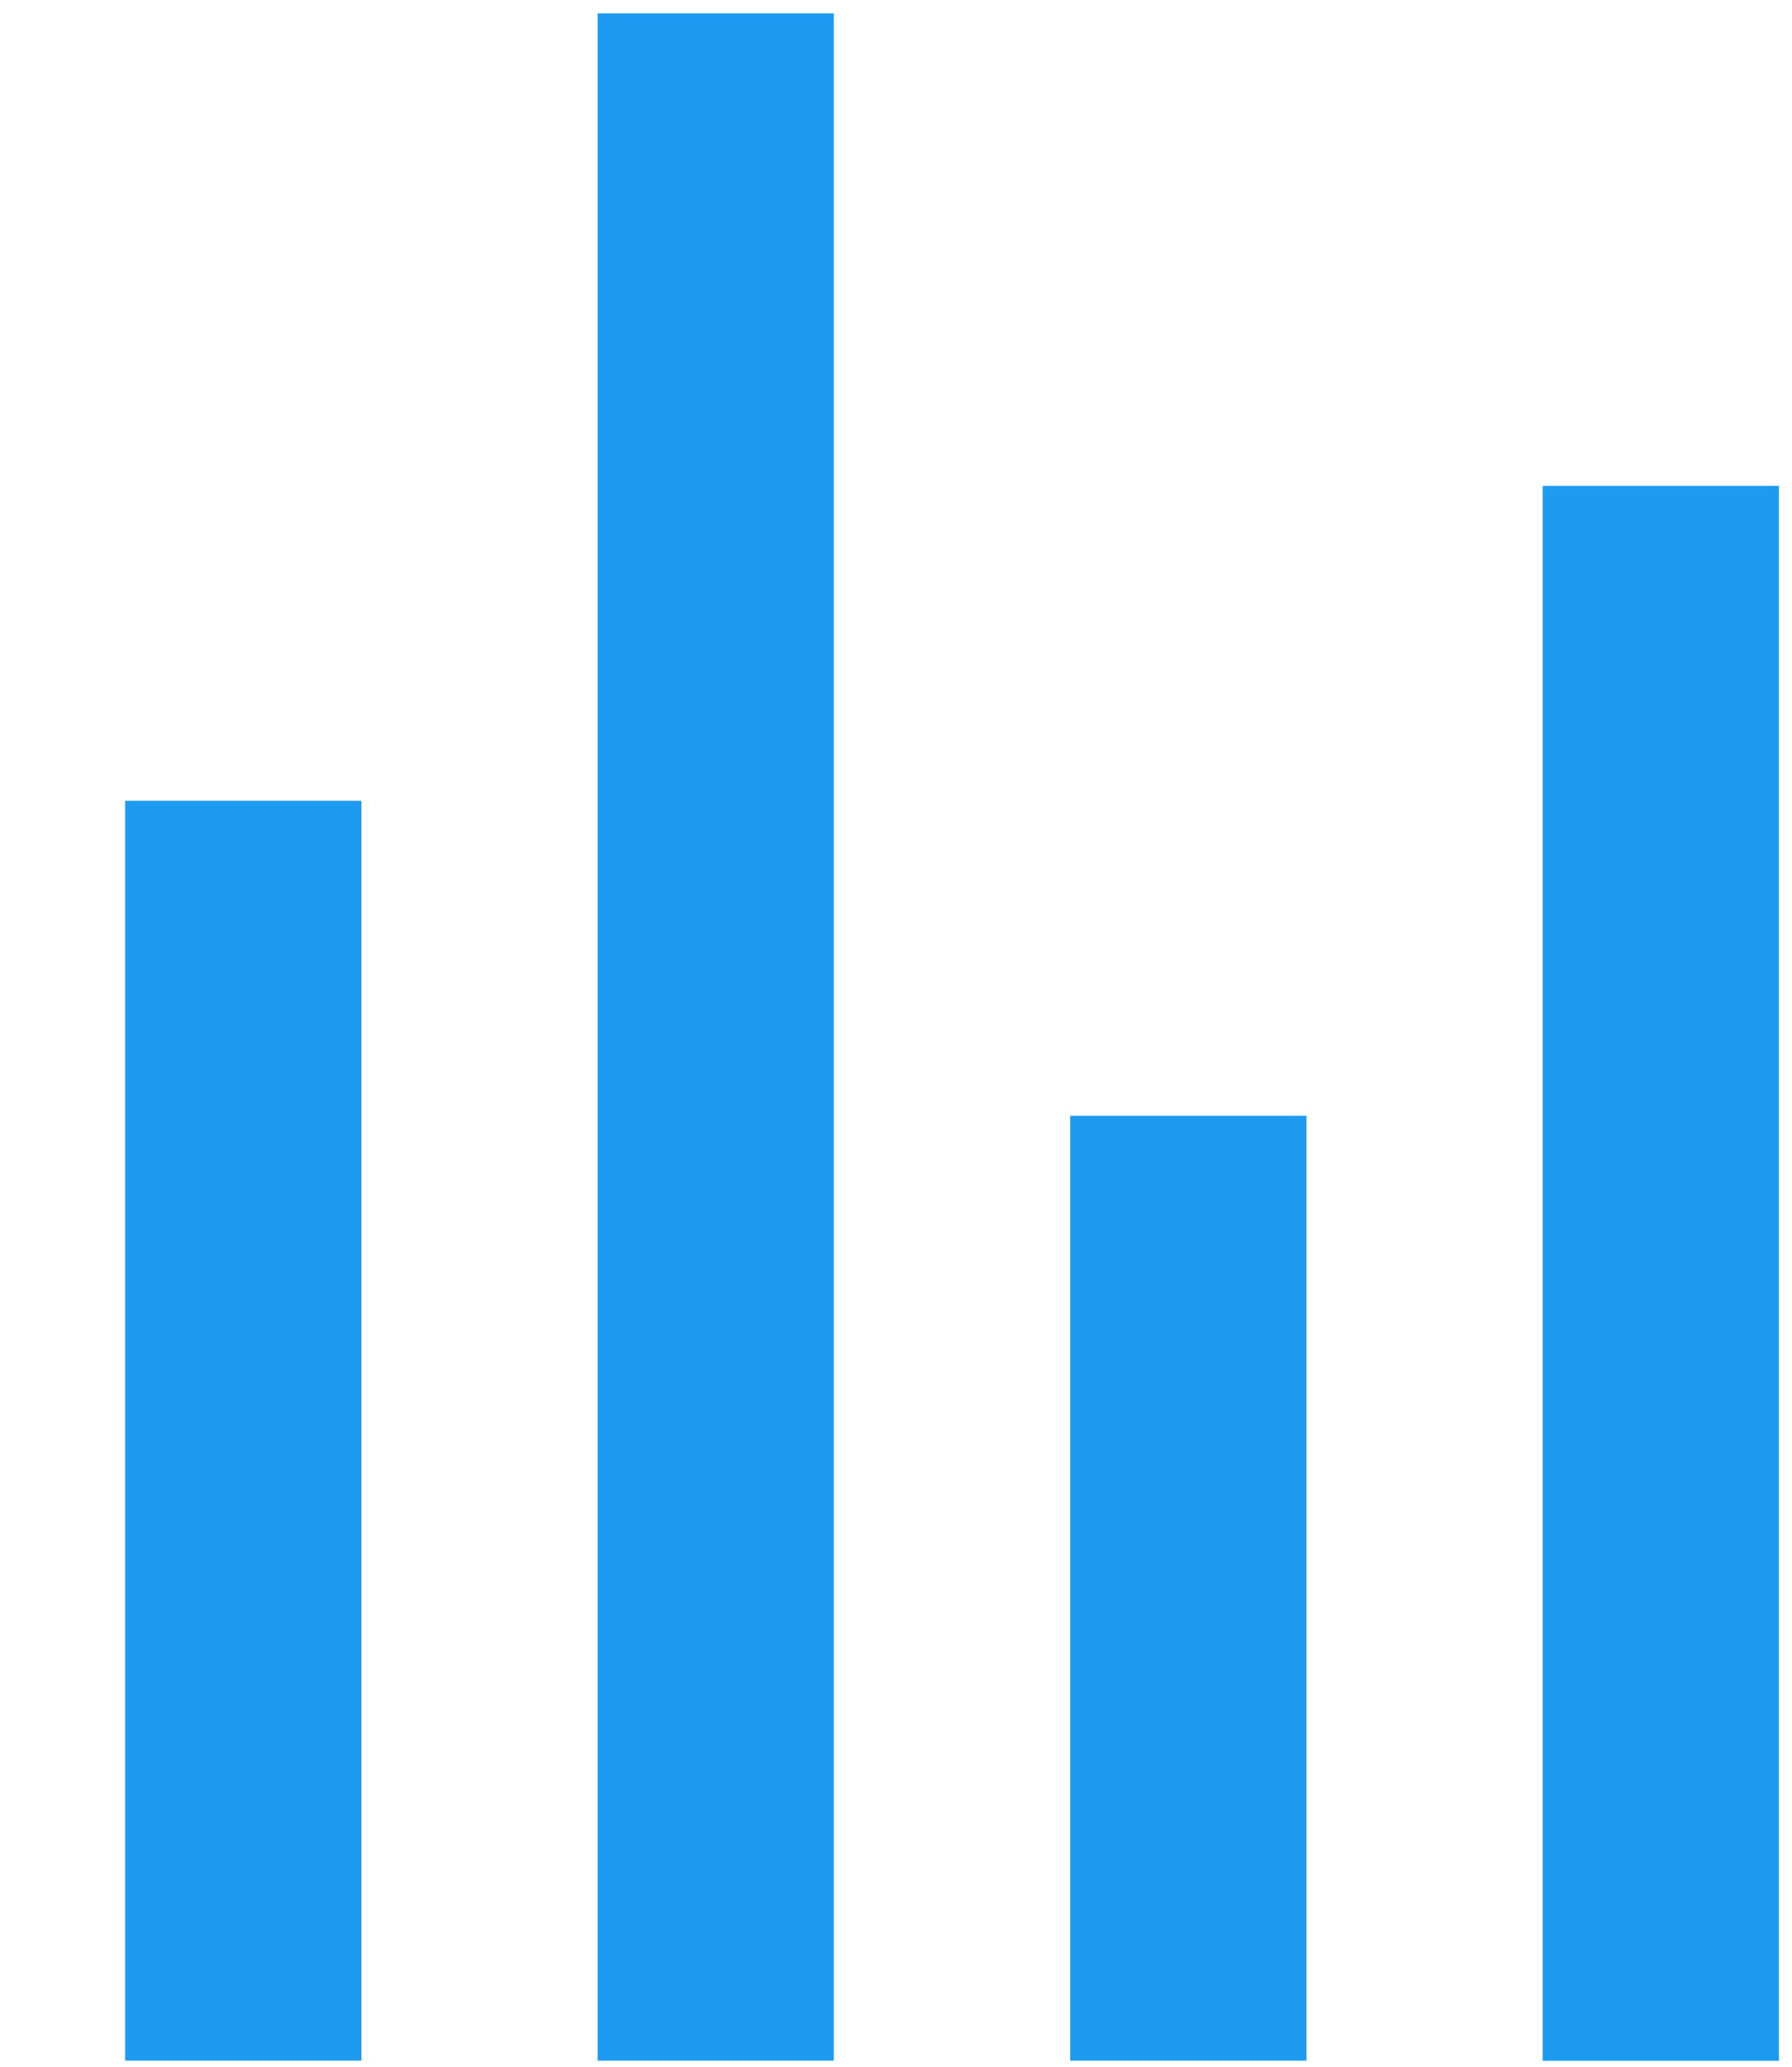
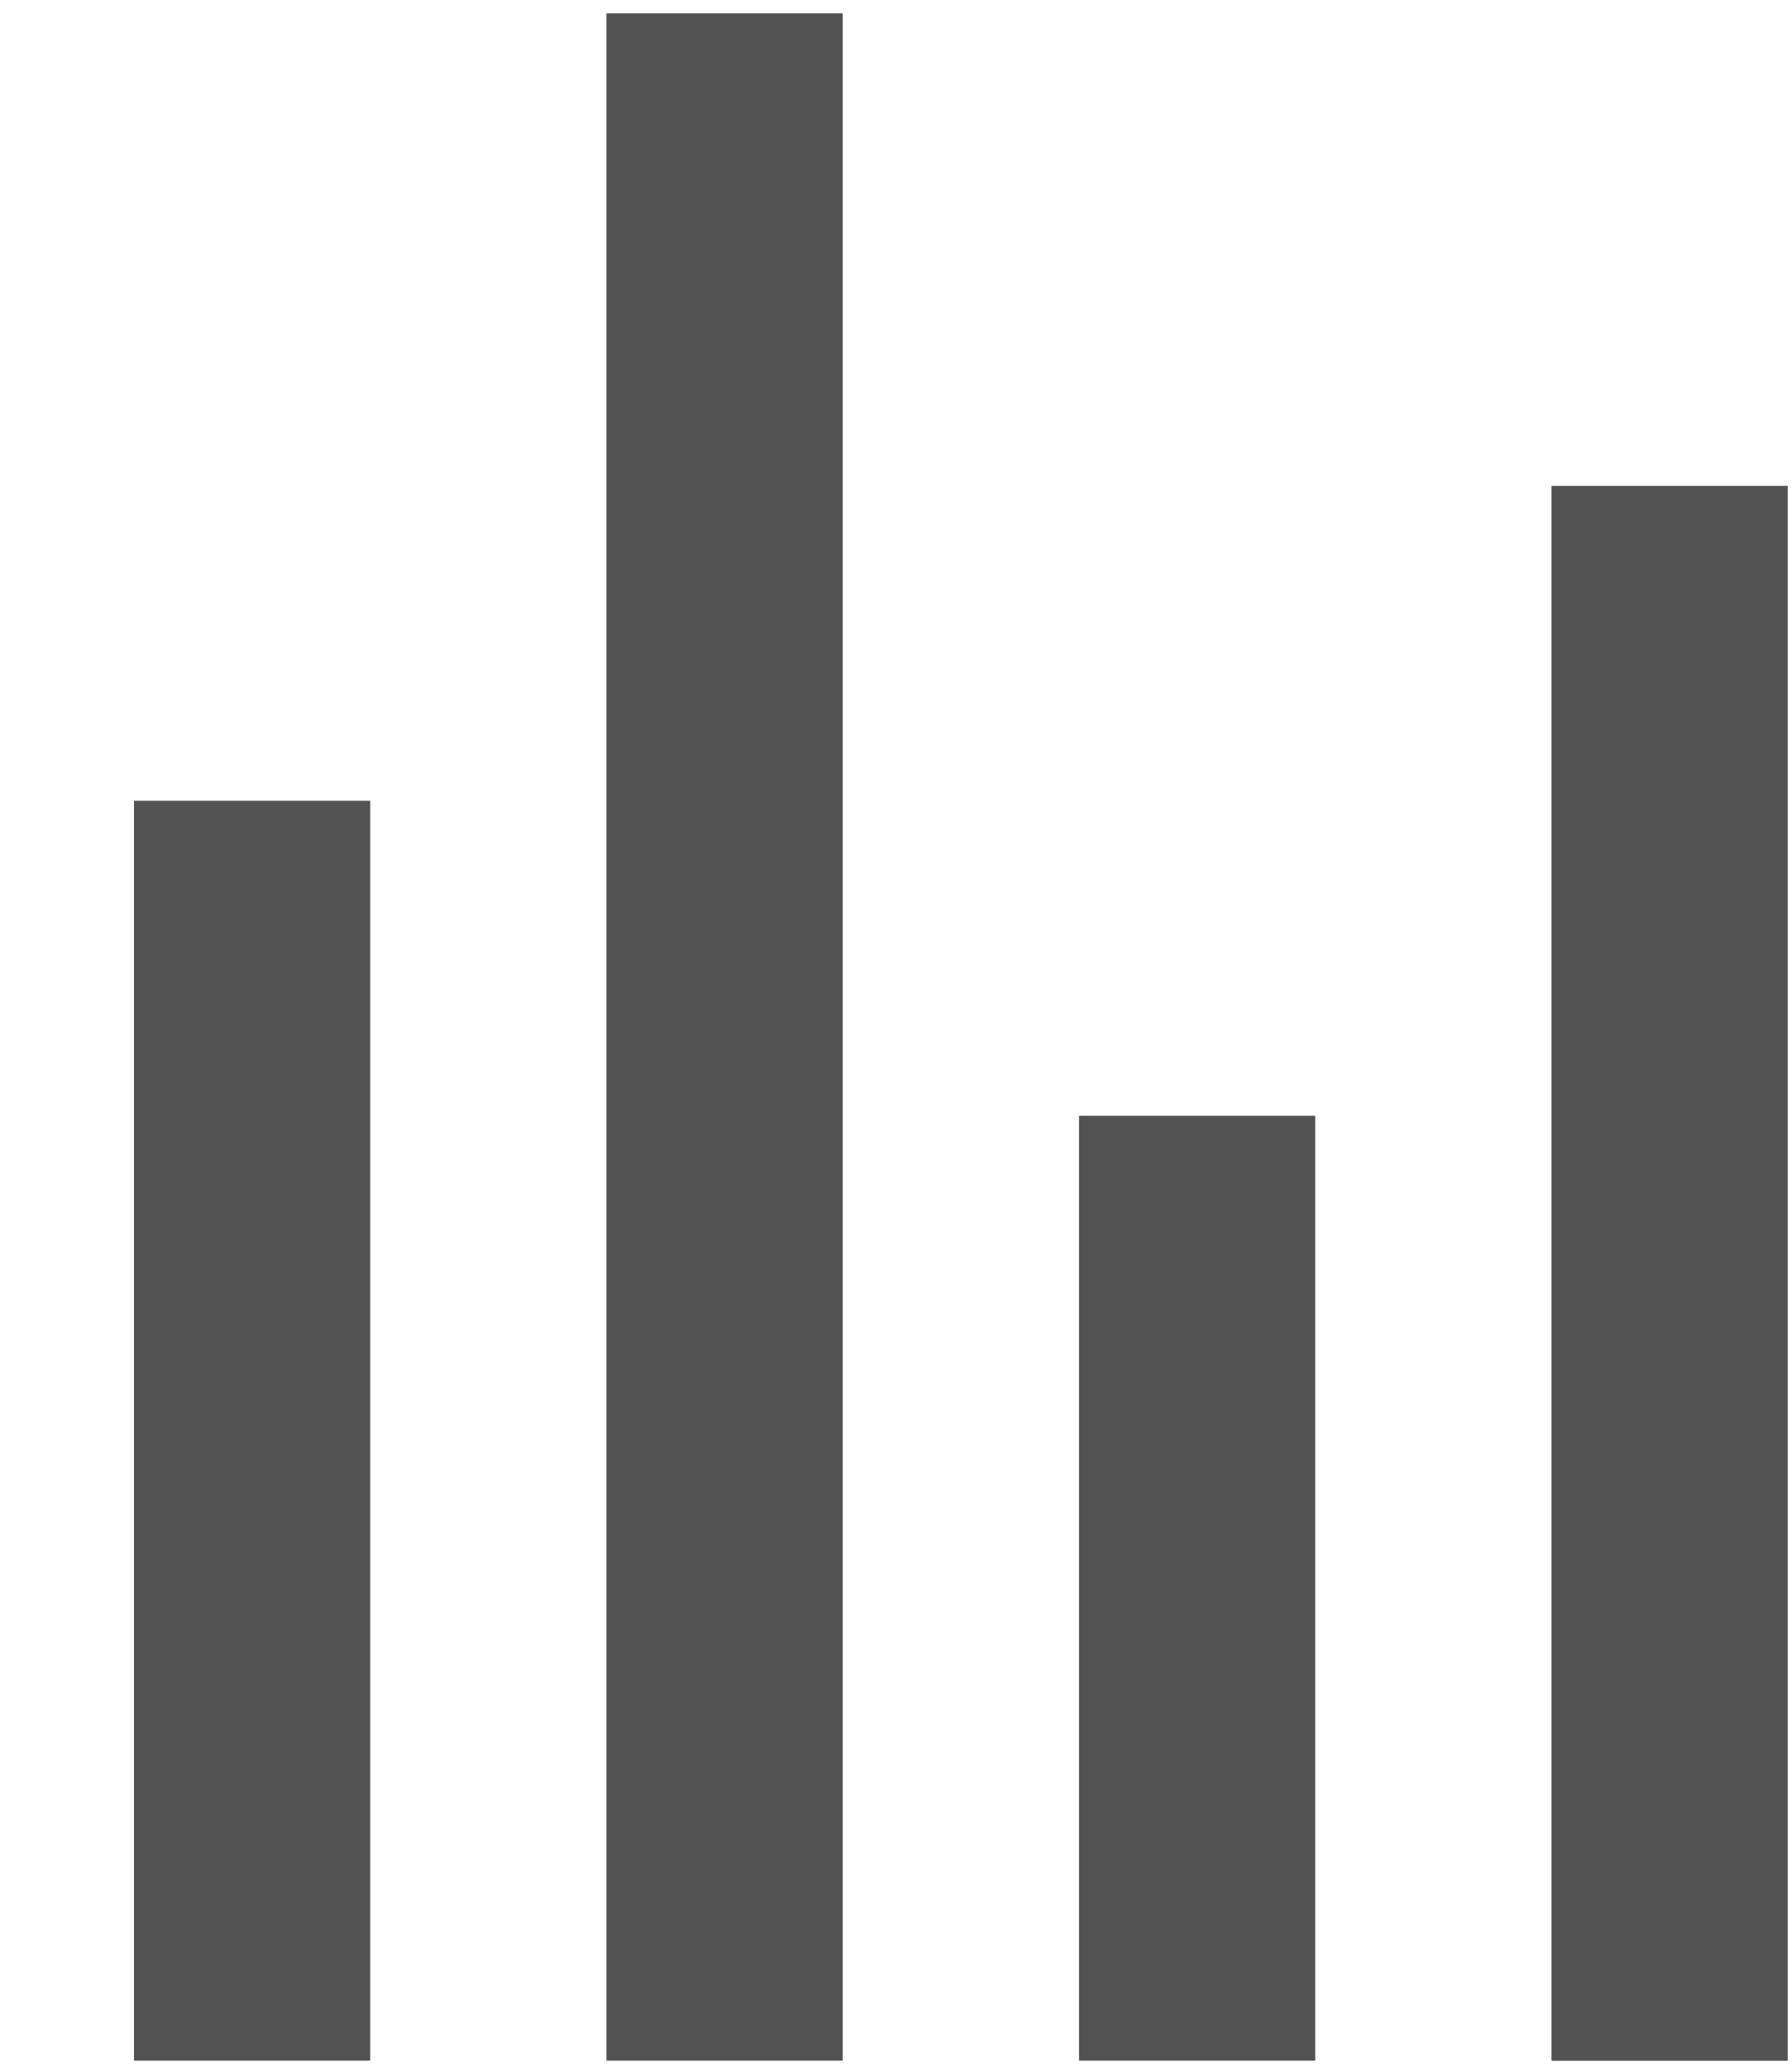
<svg xmlns="http://www.w3.org/2000/svg" width="13" height="15" viewBox="0 0 13 15" fill="none">
-   <rect x="0.908" y="5.811" width="1.714" height="9.143" fill="#1D9BF0" />
-   <rect x="4.336" y="0.097" width="1.714" height="14.857" fill="#1D9BF0" />
-   <rect x="7.765" y="8.097" width="1.714" height="6.857" fill="#1D9BF0" />
-   <rect x="11.193" y="3.526" width="1.714" height="11.429" fill="#1D9BF0" />
+   <rect x="0.972" y="5.811" width="1.714" height="9.143" fill="#525252" />
+   <rect x="4.4" y="0.097" width="1.714" height="14.857" fill="#525252" />
+   <rect x="7.829" y="8.097" width="1.714" height="6.857" fill="#525252" />
+   <rect x="11.257" y="3.526" width="1.714" height="11.429" fill="#525252" />
</svg>
